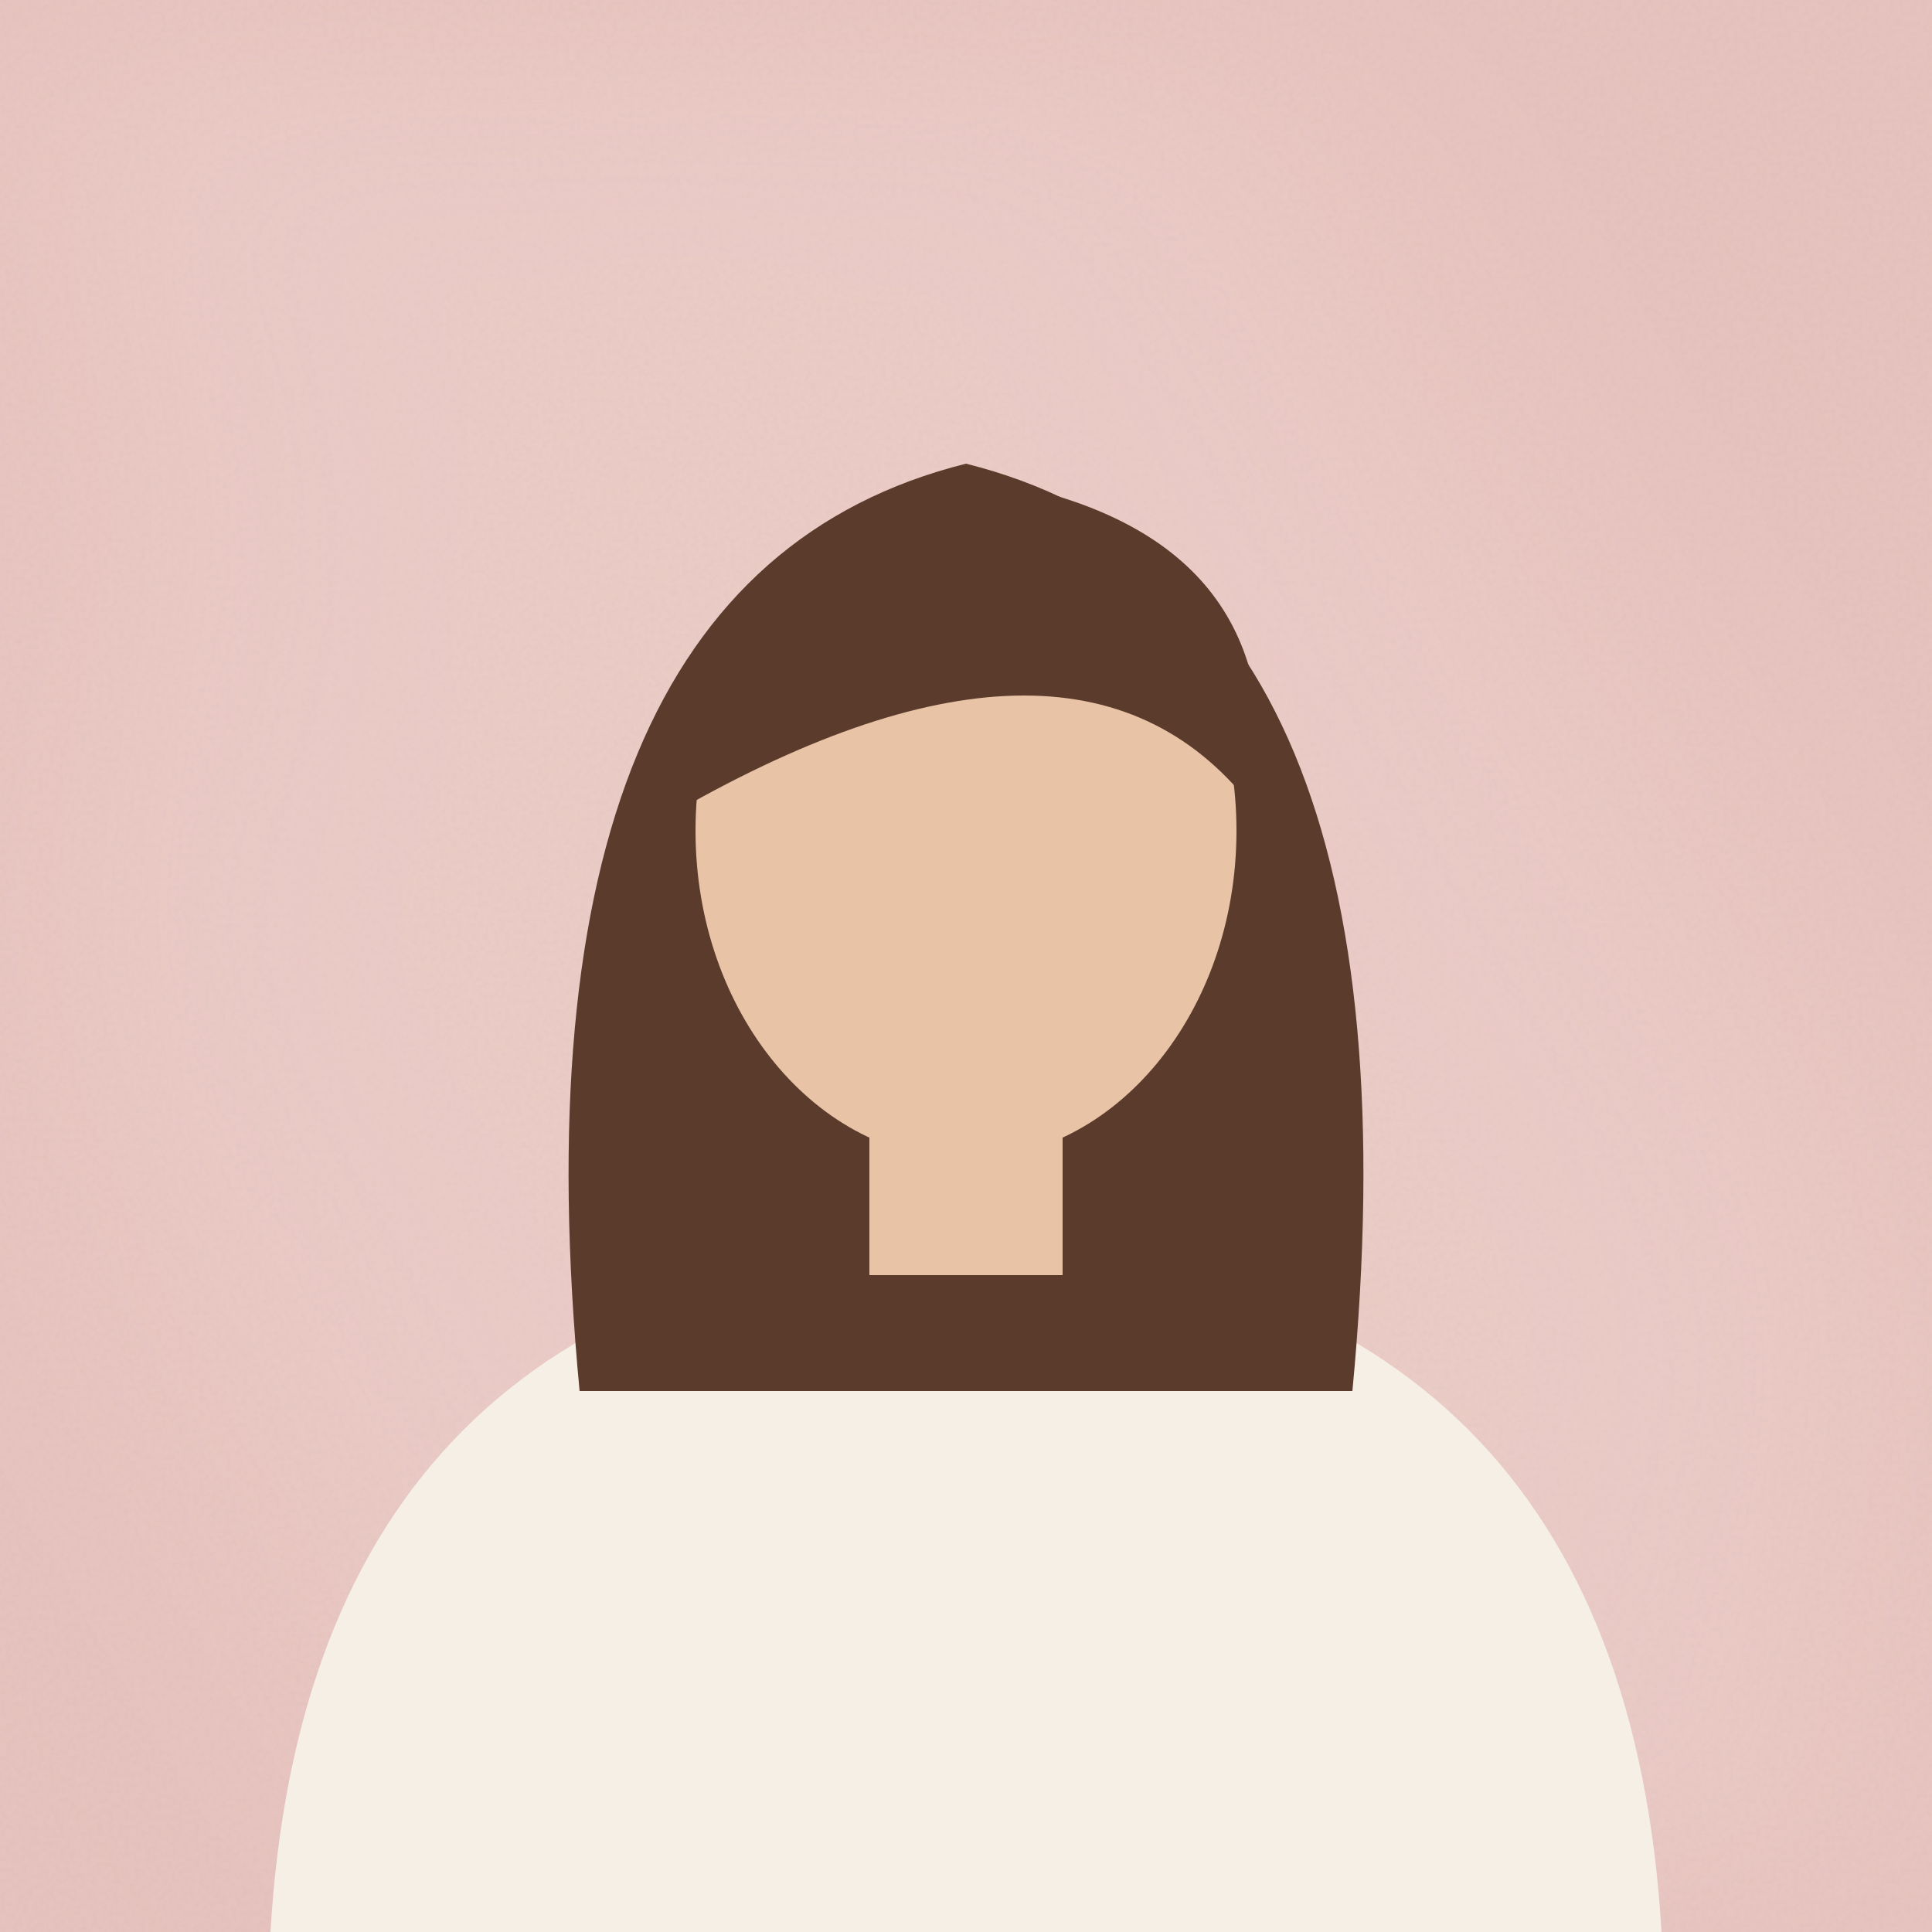
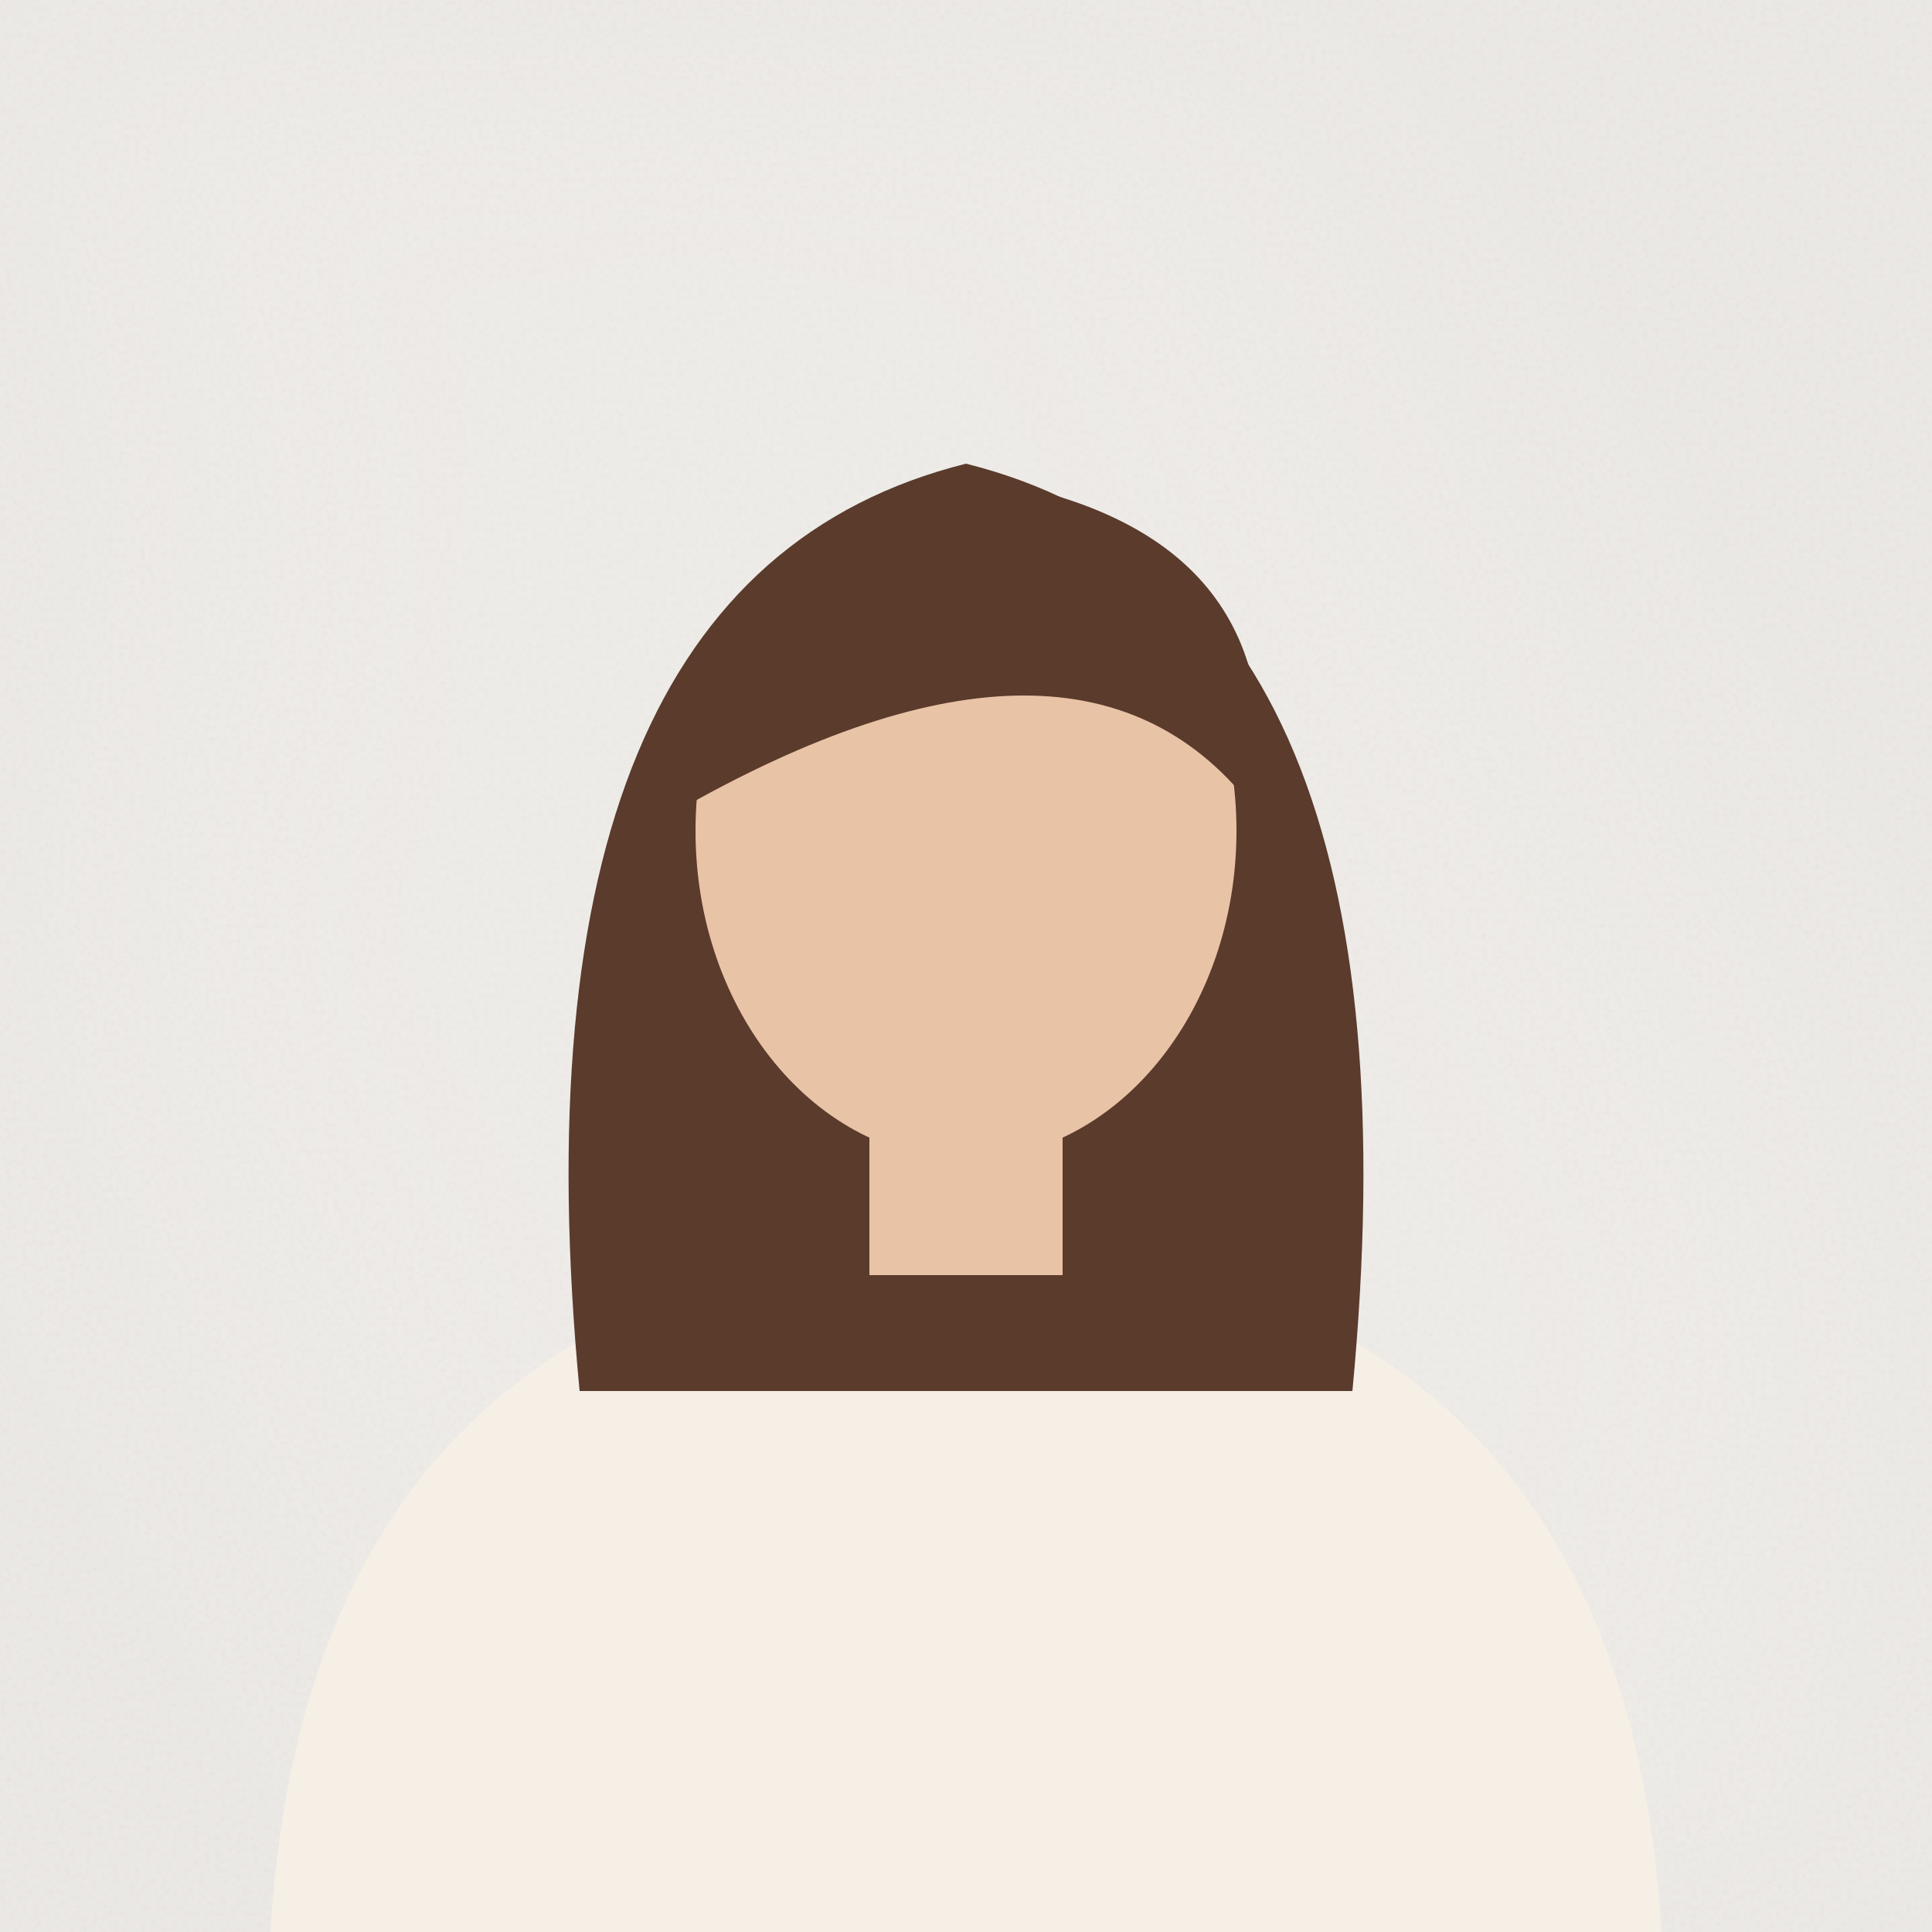
<svg xmlns="http://www.w3.org/2000/svg" viewBox="0 0 400 400" width="400" height="400" role="img">
  <defs>
    <filter id="avatar1grain" x="0" y="0" width="100%" height="100%">
      <feTurbulence type="fractalNoise" baseFrequency=".9" numOctaves="2" seed="7" result="n" />
      <feColorMatrix type="matrix" values="0 0 0 0 .29  0 0 0 0 .2  0 0 0 0 .16  0 0 0 .07 0" />
      <feComposite in2="SourceGraphic" operator="in" />
    </filter>
    <filter id="avatar1shadow" x="-20%" y="-20%" width="140%" height="150%">
      <feGaussianBlur in="SourceAlpha" stdDeviation="18" />
      <feOffset dx="10" dy="22" />
      <feComponentTransfer>
        <feFuncA type="linear" slope=".22" />
      </feComponentTransfer>
      <feMerge>
        <feMergeNode />
        <feMergeNode in="SourceGraphic" />
      </feMerge>
    </filter>
    <filter id="avatar1soft" x="-50%" y="-50%" width="200%" height="200%">
      <feGaussianBlur stdDeviation="70" />
    </filter>
    <linearGradient id="avatar1spine" x1="0" y1="0" x2="1" y2="0">
      <stop offset="0" stop-color="#000" stop-opacity="0" />
      <stop offset=".44" stop-color="#4A3228" stop-opacity=".05" />
      <stop offset=".5" stop-color="#4A3228" stop-opacity=".22" />
      <stop offset=".56" stop-color="#4A3228" stop-opacity=".05" />
      <stop offset="1" stop-color="#000" stop-opacity="0" />
    </linearGradient>
  </defs>
-   <rect width="400" height="400" fill="#E8C4C0" />
-   <rect width="400" height="400" fill="#E8C4C0" filter="url(#avatar1grain)" />
+   <rect width="400" height="400" fill="#EDEBE8" />
+   <rect width="400" height="400" fill="#EDEBE8" filter="url(#avatar1grain)" />
  <g opacity=".26" filter="url(#avatar1soft)" transform="rotate(-30 200.0 200.0)">
    <rect x="40" y="-160" width="44" height="760" fill="#FFFDF8" />
    <rect x="120" y="-160" width="44" height="760" fill="#FFFDF8" />
    <rect x="200" y="-160" width="44" height="760" fill="#FFFDF8" />
    <rect x="280" y="-160" width="44" height="760" fill="#FFFDF8" />
  </g>
  <path d="M56.0 400 Q64.0 264.0 200.0 256.0 Q336.0 264.0 344.0 400Z" fill="#F5EFE6" />
  <path d="M120.0 288.0 Q104.0 120.0 200.0 96.0 Q296.0 120.0 280.0 288.0Z" fill="#5A3B2C" />
  <rect x="180.0" y="200.0" width="40.0" height="64.0" fill="#E9C3A6" />
  <ellipse cx="200.0" cy="172.0" rx="56" ry="68.0" fill="#E9C3A6" />
  <path d="M140.0 168.0 Q152.0 96.0 208.0 100.0 Q268.0 112 260.0 168.0 Q224.0 120.0 140.0 168.0Z" fill="#5A3B2C" />
</svg>
